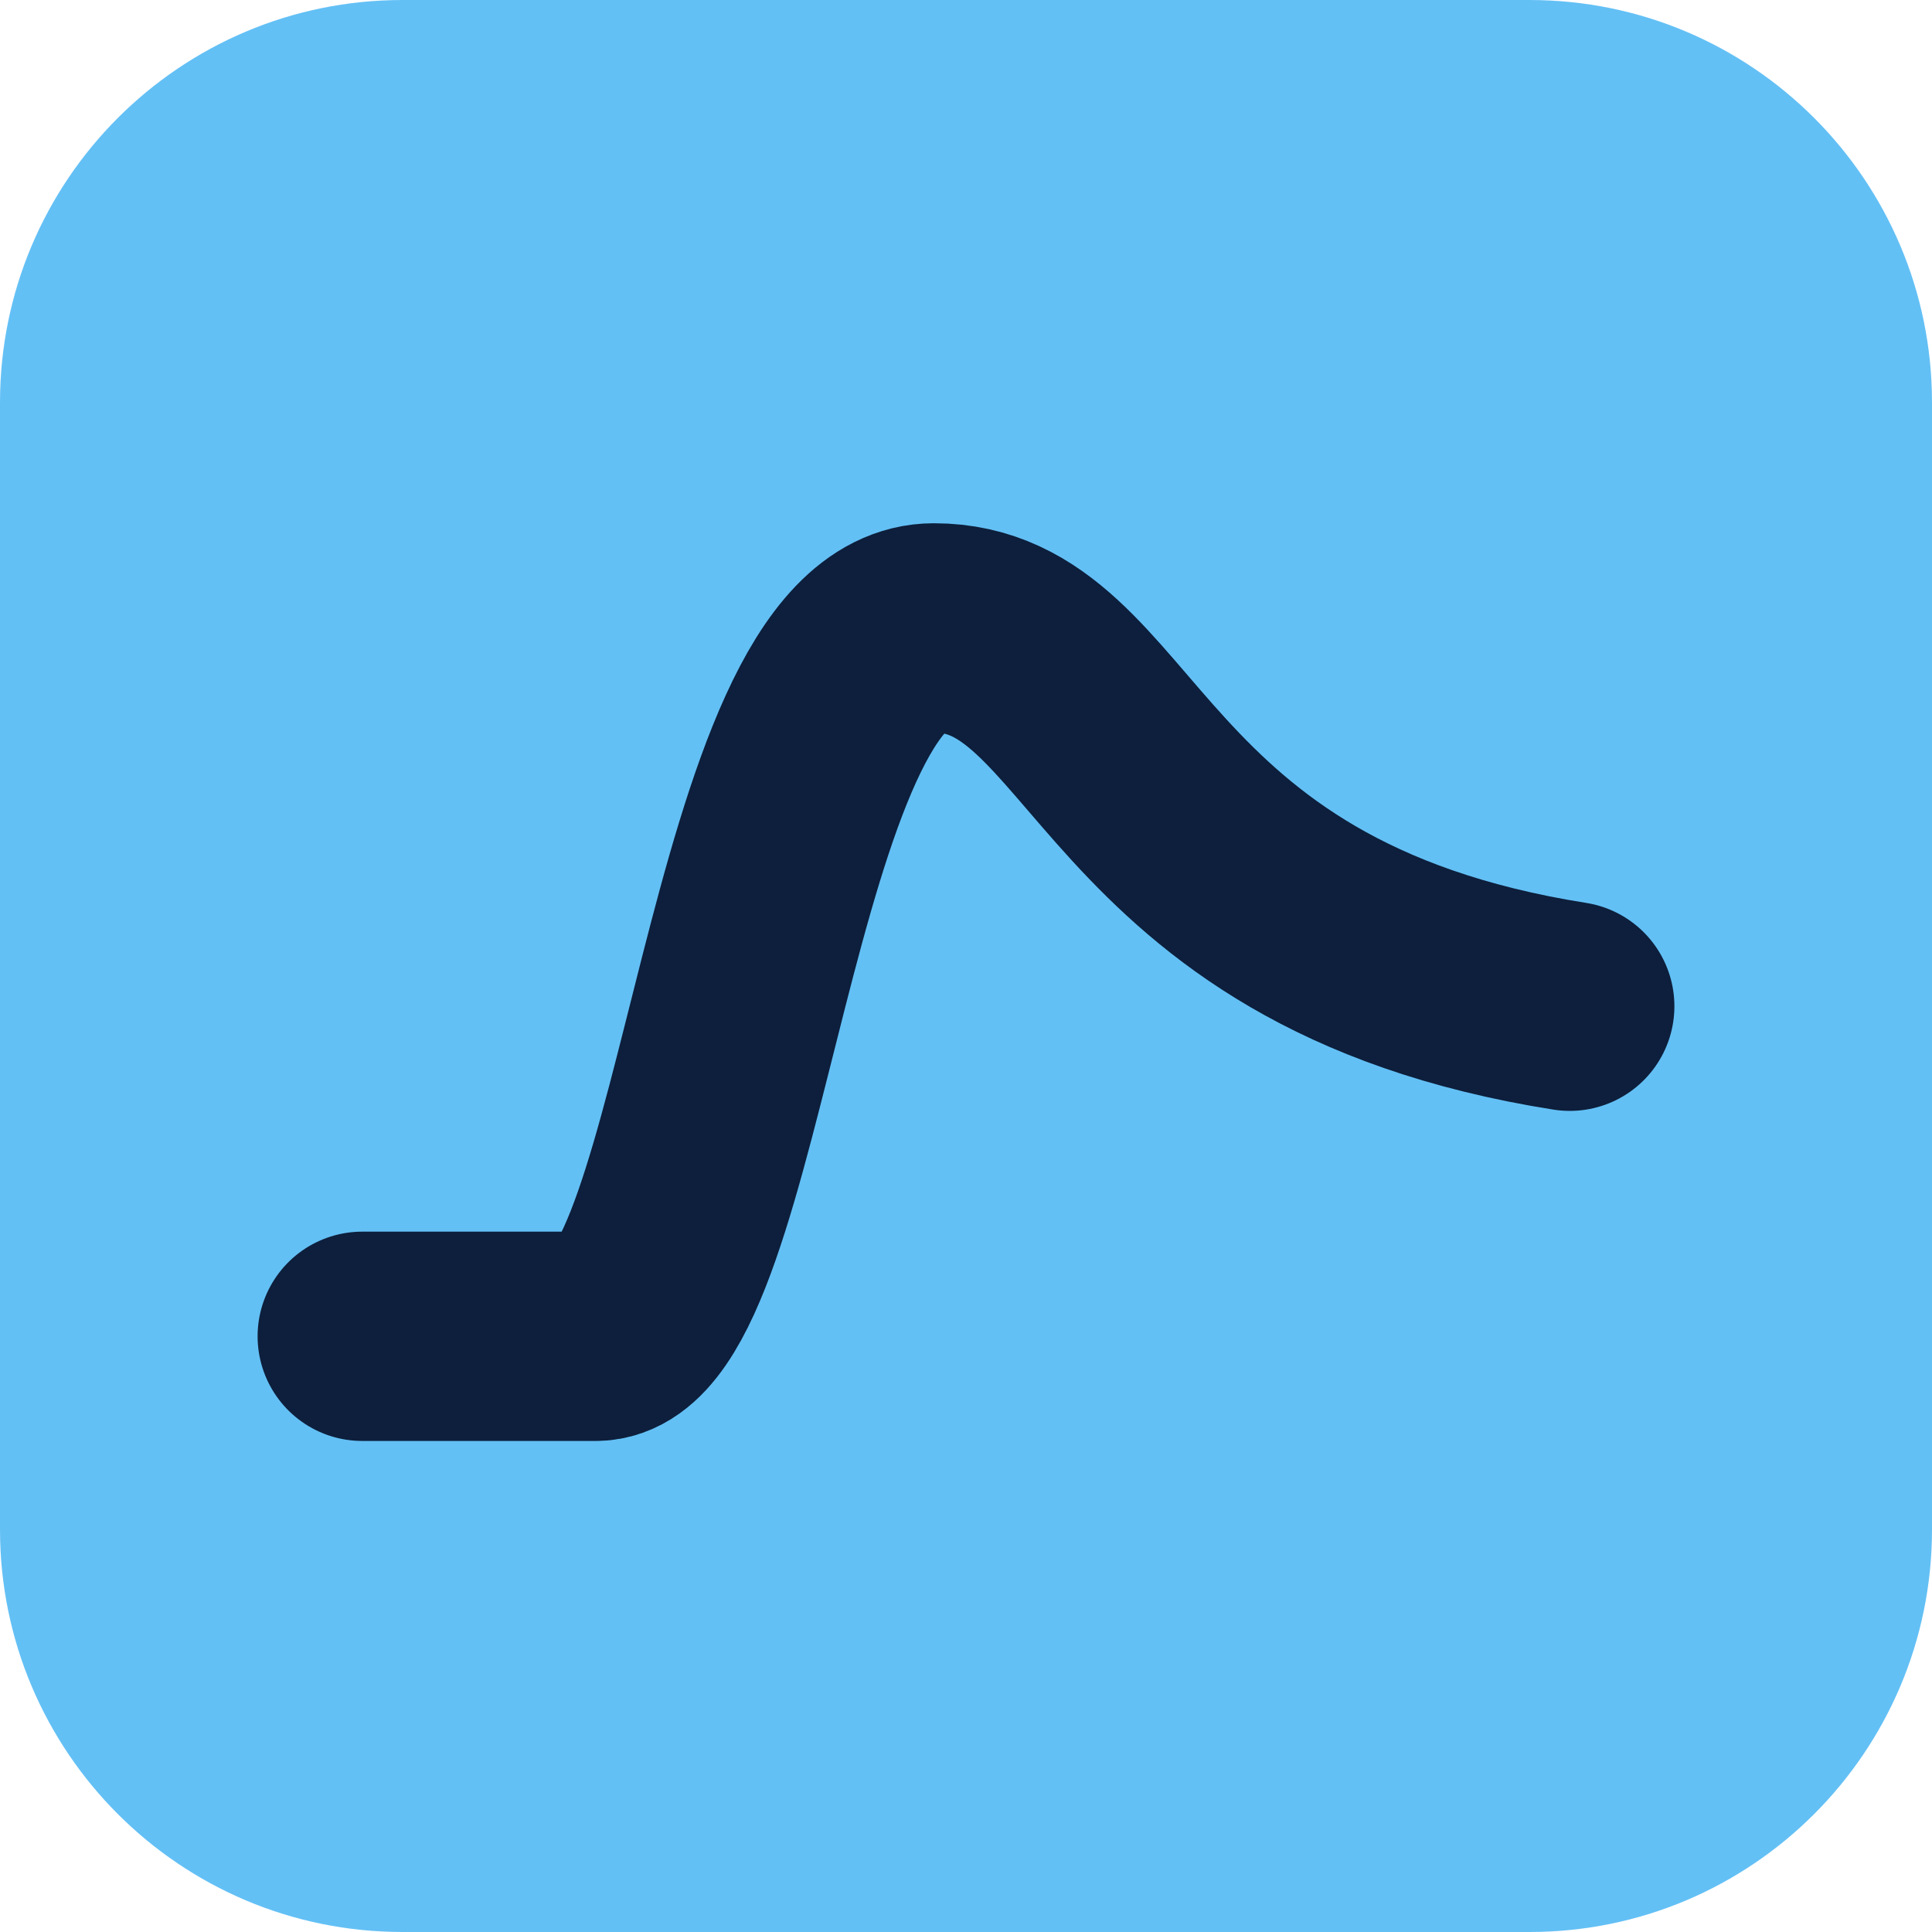
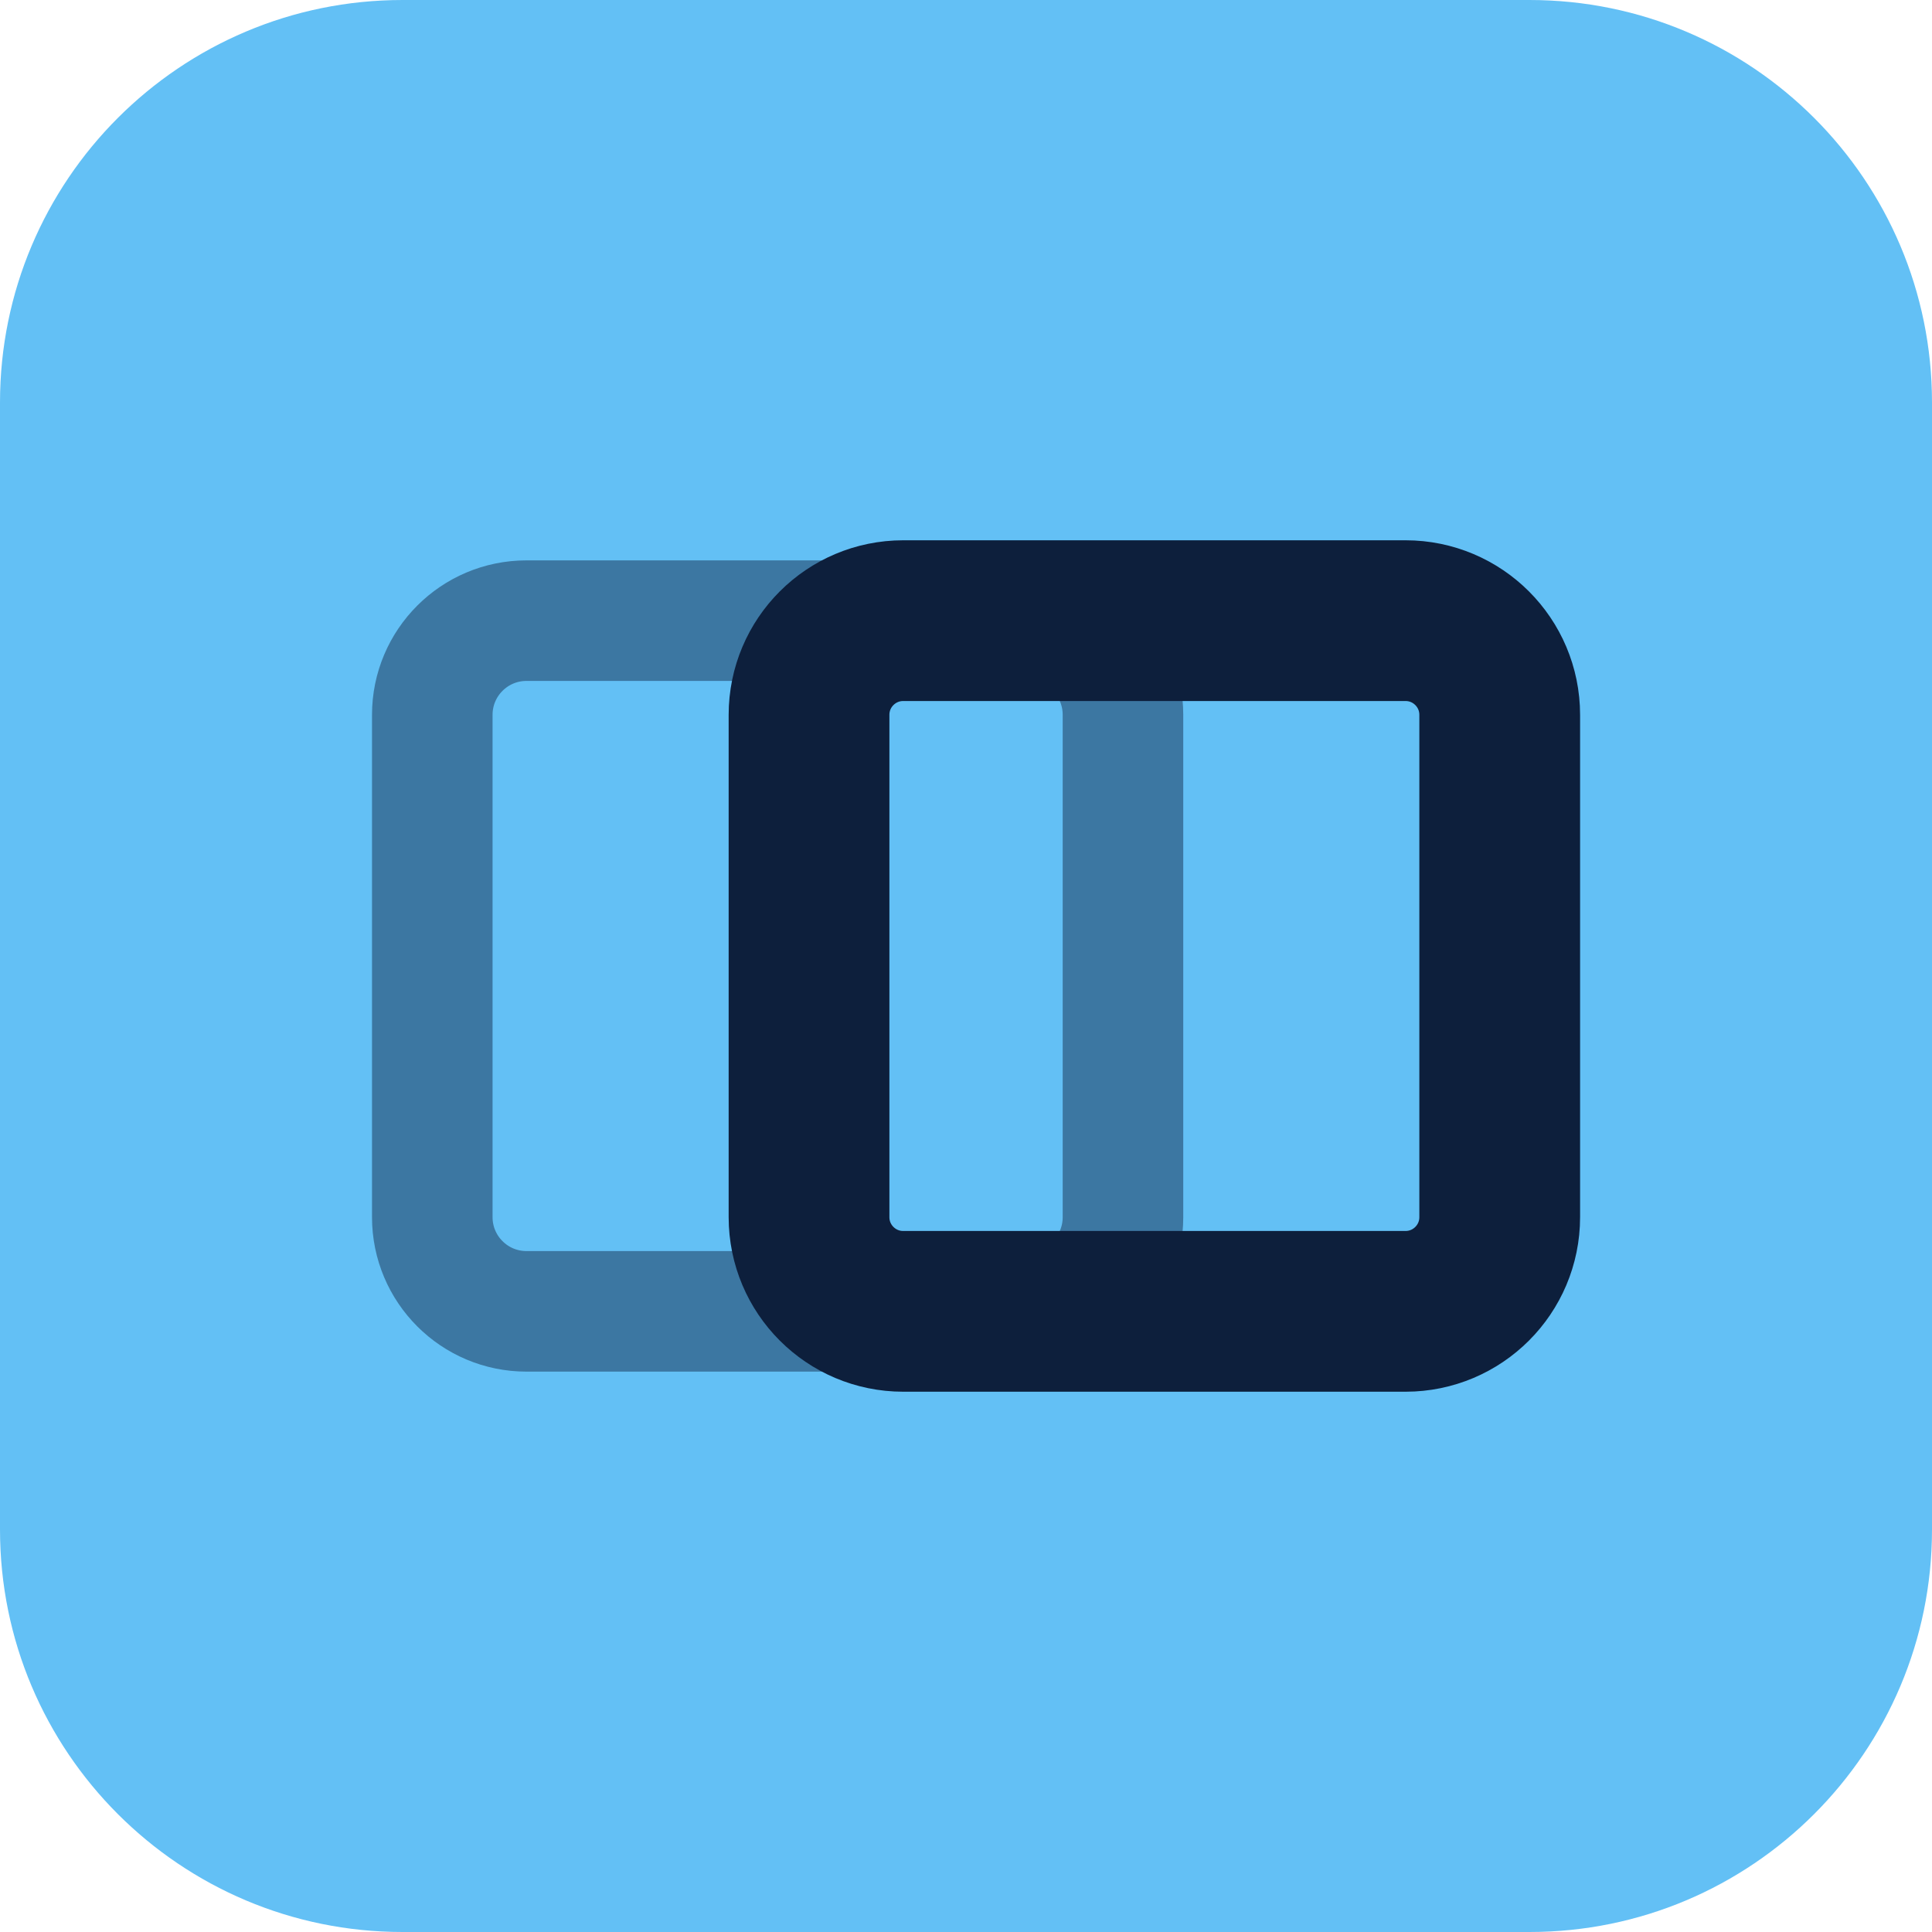
- <svg xmlns="http://www.w3.org/2000/svg" viewBox="0 0 24 24" width="24" height="24" fill="none" stroke="#0D1F3C" stroke-width="2.6" stroke-linecap="round" stroke-linejoin="round">
-   <rect width="24" height="24" rx="5" fill="#63C0F5" stroke="none" />
-   <path d="M4.5 16.6 H7.4 C9 16.6 9.3 7.8 11.6 7.8 C13.9 7.8 13.8 11.6 19.5 12.5" />
+ <svg xmlns="http://www.w3.org/2000/svg" viewBox="0 0 24 24" width="24" height="24" role="img" aria-label="DCEPrep">
+   <rect width="24" height="24" rx="5" fill="#63C0F5" />
+   <g transform="translate(12,12) scale(0.78) translate(-12,-12)">
+     <g fill="none" stroke="#0D1F3C" stroke-width="2.56" stroke-linecap="round" stroke-linejoin="round">
+       <rect x="3.5" y="6.5" width="11" height="11" rx="1.5" opacity=".45" stroke-width="1.92" />
+       <rect x="9.5" y="6.5" width="11" height="11" rx="1.5" />
+     </g>
+   </g>
</svg>
